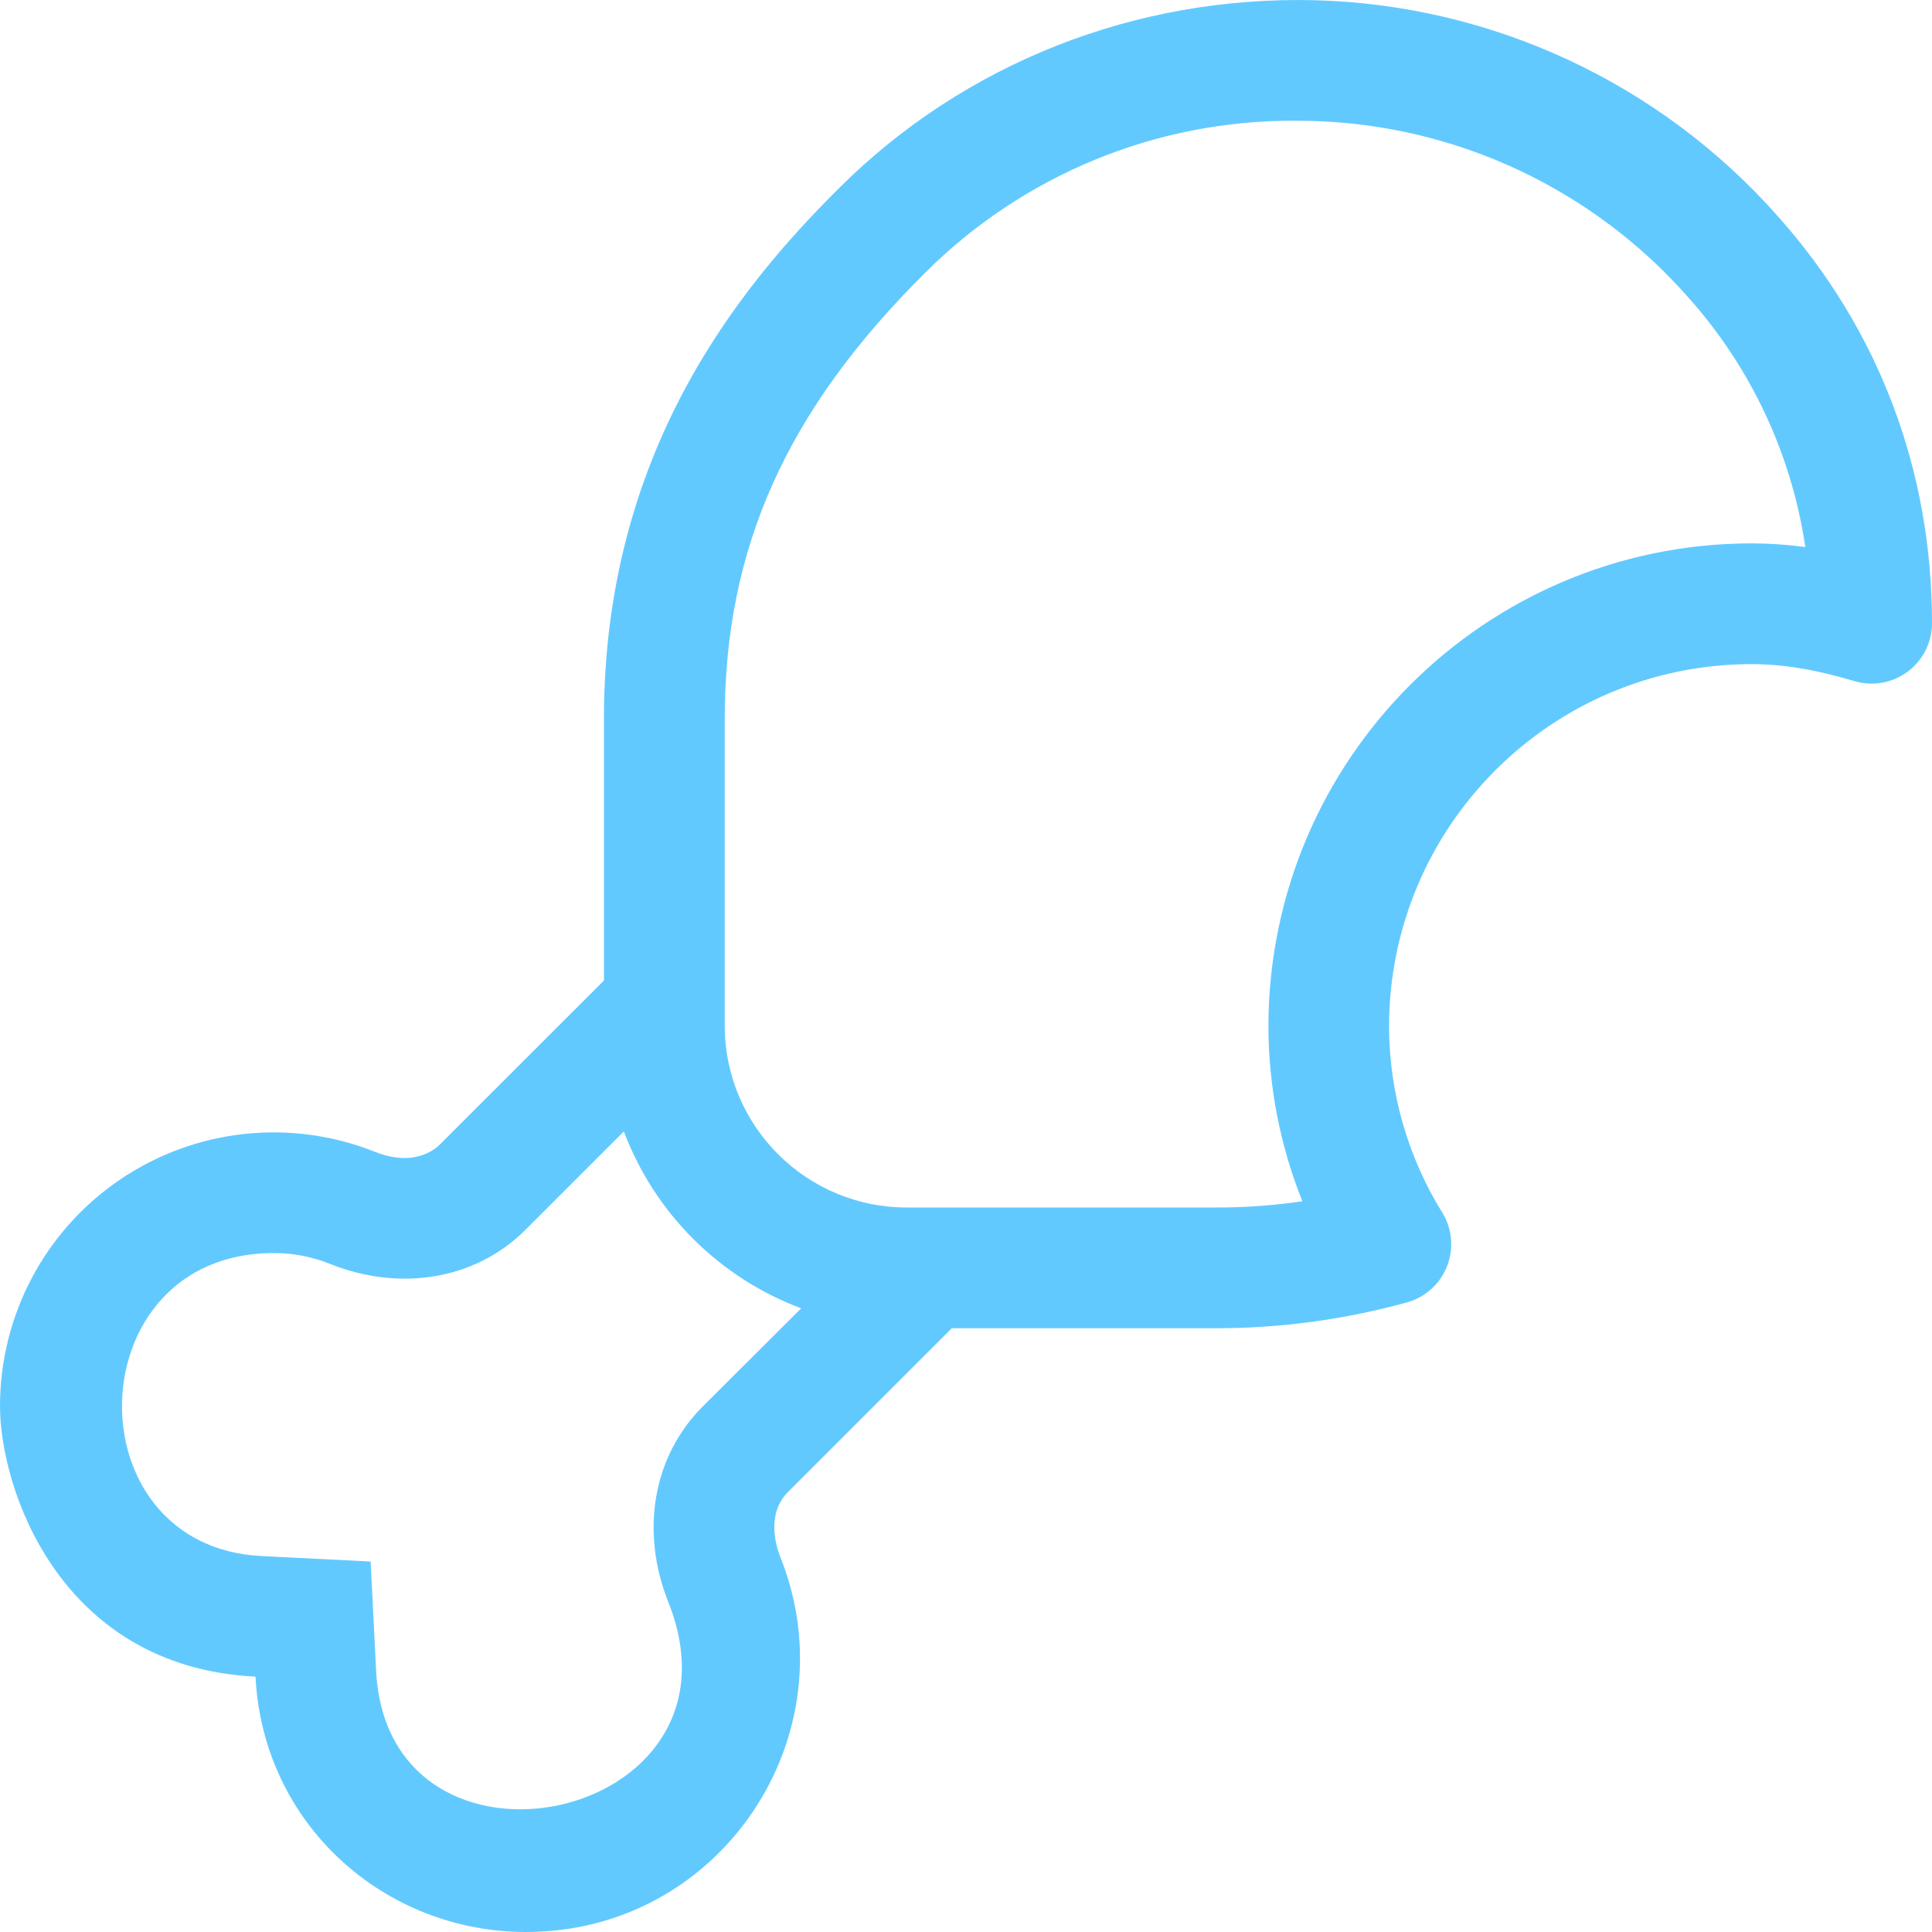
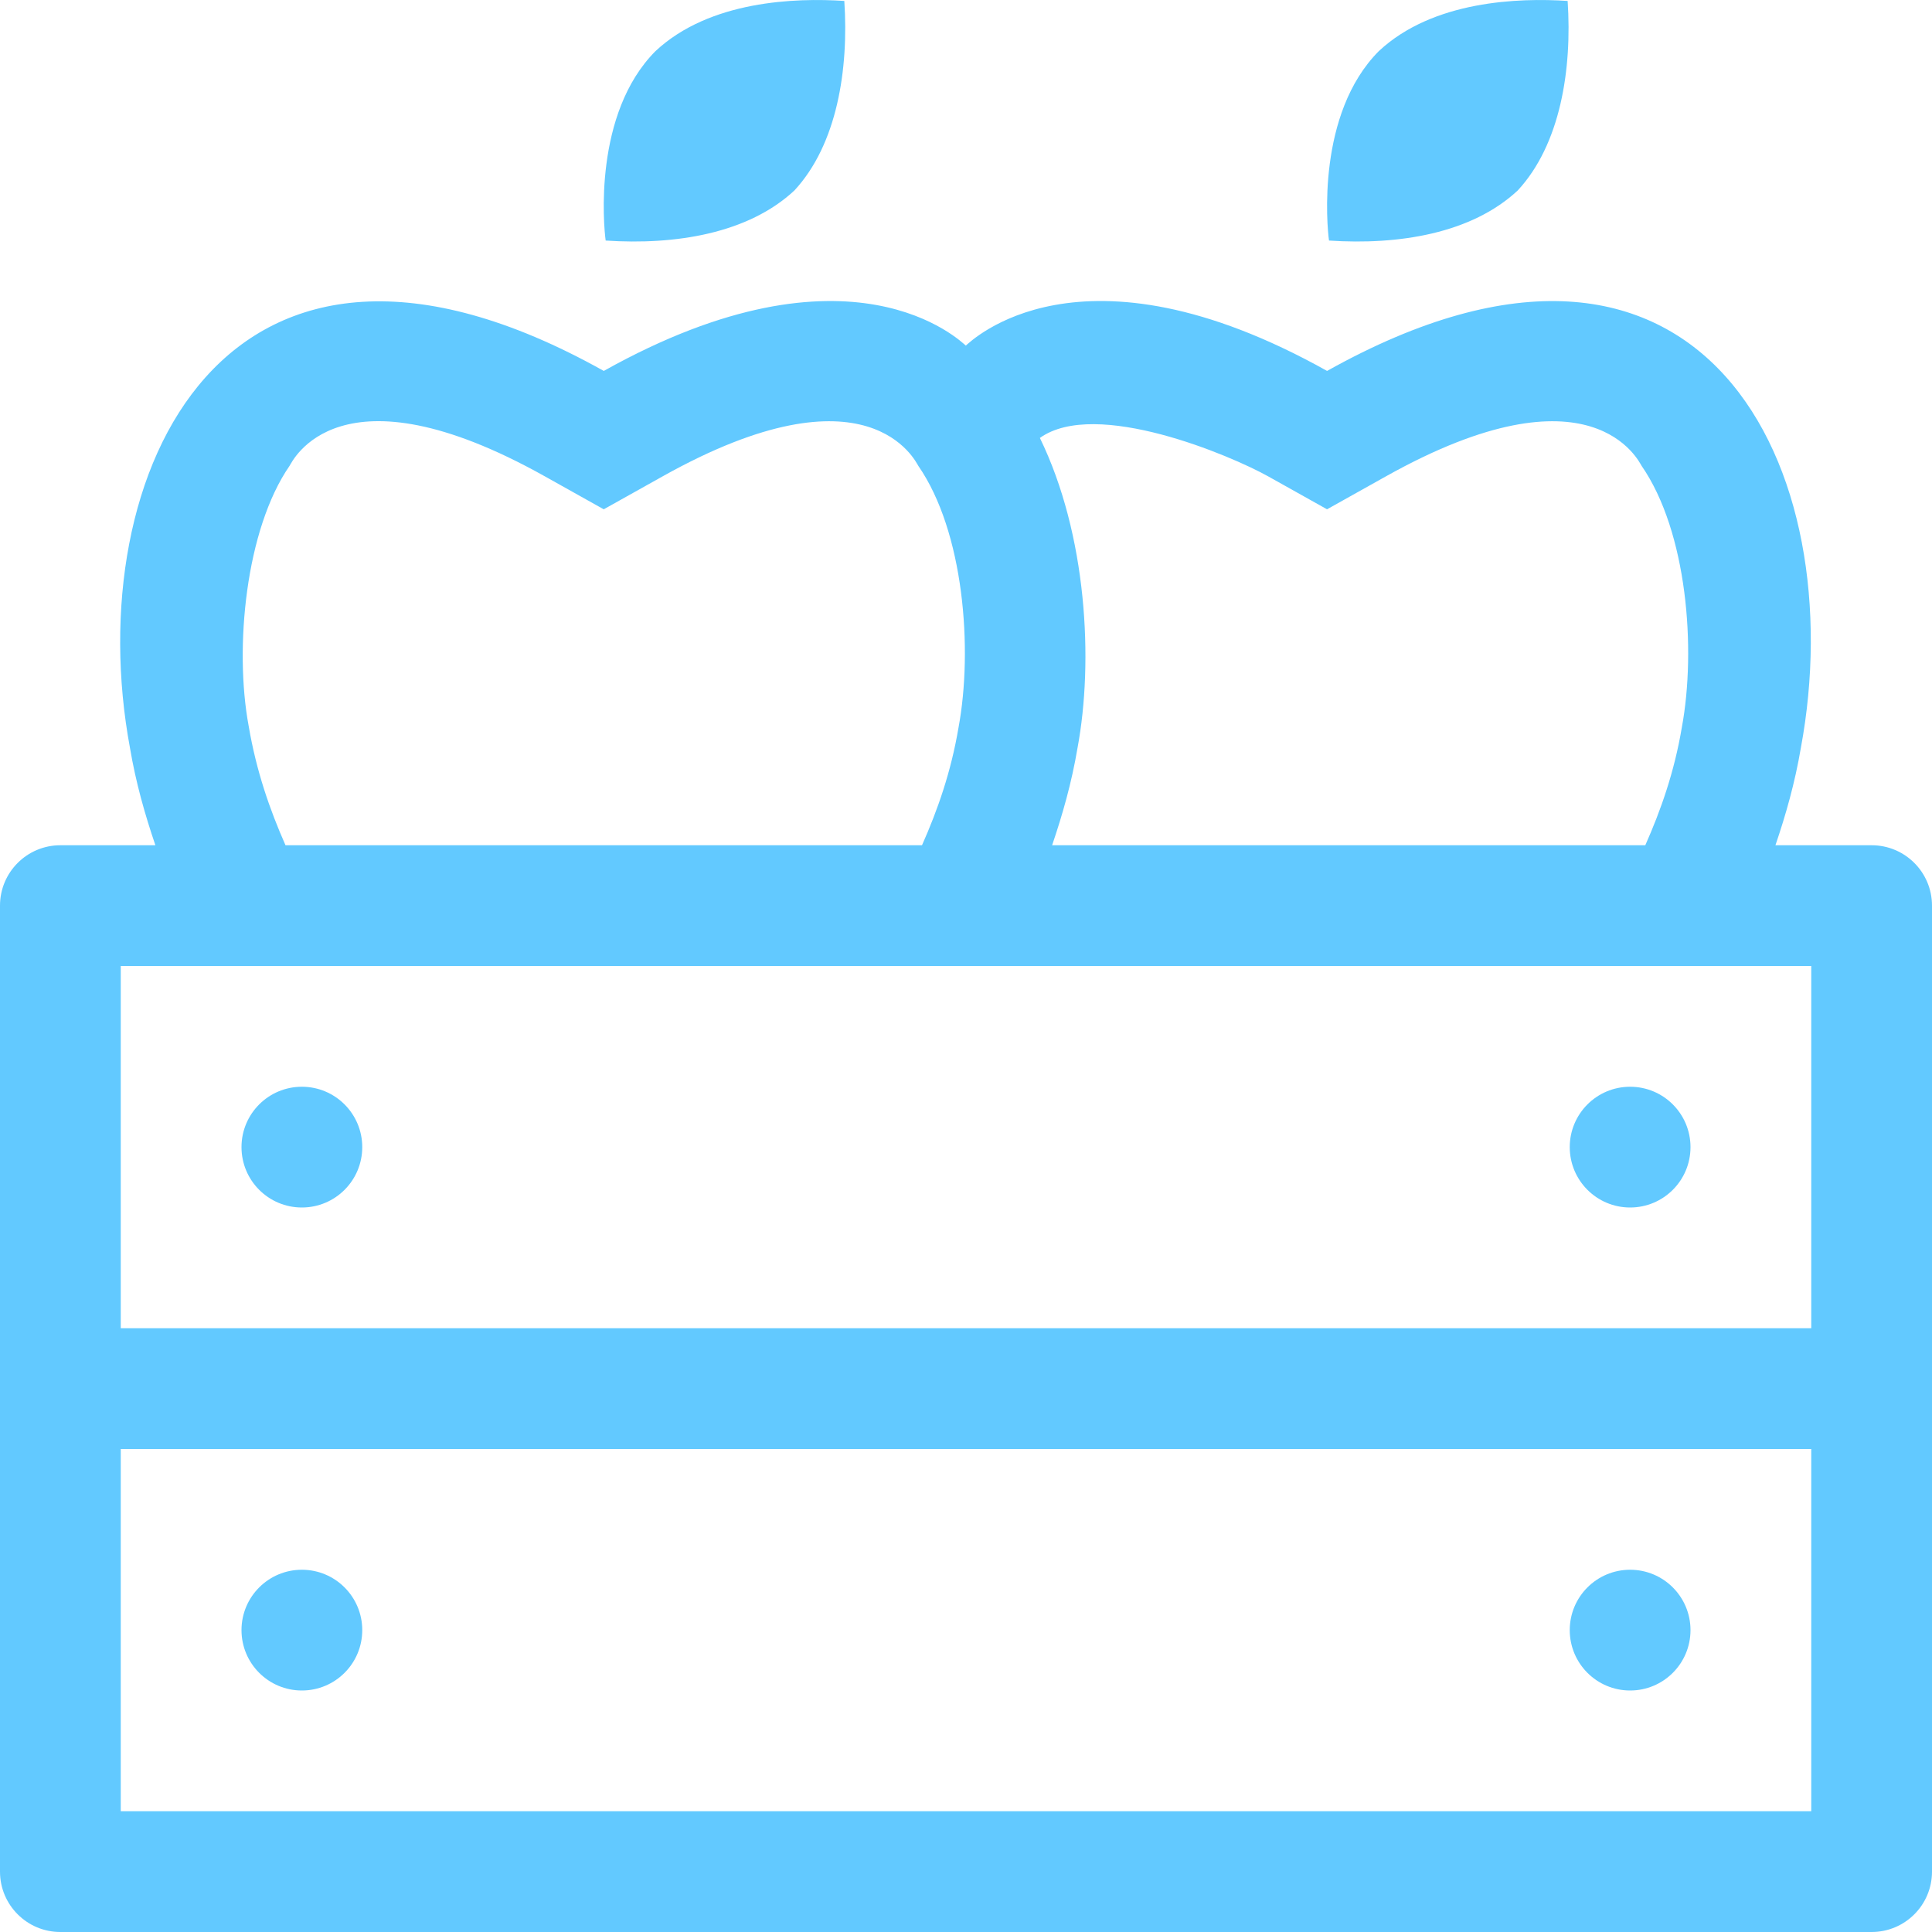
<svg xmlns="http://www.w3.org/2000/svg" viewBox="0 0 512 512">
-   <path fill="#62c9ff" d="M471.39 57.58A169.89 169.89 0 0 0 348.54.06C301-1.15 255.67 16.72 222.51 49.7c-26.82 26.63-62.46 70.23-62.46 140.85v69.29l-43.39 43.37c-3.13 3.14-9.11 5.32-17.22 2.06A72.53 72.53 0 0 0 0 372.66c0 21.53 15.58 69.06 67.71 71.67 2 39.37 34.35 67.67 71.68 67.67 51.85 0 86.26-52.22 67.39-99.41-1-2.53-3.88-11.28 2.06-17.21L252.23 352h70.15a189.76 189.76 0 0 0 50.39-6.83 16 16 0 0 0 9.5-23.74A94.12 94.12 0 0 1 368.11 272a96.13 96.13 0 0 1 96-96c8.35 0 17 1.42 27.29 4.49a16 16 0 0 0 20.6-15.36c0-40.48-14.07-77.67-40.61-107.55zM186.23 372.73c-13.1 13.08-16.62 32.86-9.16 51.74 23.47 58.7-74.37 78.88-77.4 18.26l-1.45-28.91-28.91-1.45c-50.62-2.54-49-80.3 3.21-80.3a40 40 0 0 1 15 2.89c17.72 7.13 38 4.7 51.81-9.12l26-26a80.24 80.24 0 0 0 47 46.88zM464.14 144a128.16 128.16 0 0 0-128 128 125.53 125.53 0 0 0 9 46.35 155.14 155.14 0 0 1-22.76 1.65h-81.93a48.24 48.24 0 0 1-48.39-48v-81.44c0-45.29 16.35-81.73 53-118.16a137.79 137.79 0 0 1 98-40.41q2.25 0 4.5.06a138 138 0 0 1 99.87 46.79 127.18 127.18 0 0 1 31 66.13 109 109 0 0 0-14.29-.97z" />
+   <path fill="#62c9ff" d="M402.22 50.47c11.29-12.19 14.43-32.03 13.22-50.22-12.88-.86-35.67-.12-50.02 13.28-16.53 16.6-13.77 46.36-13.22 50.22 18.47 1.23 37.77-1.85 50.02-13.28zM496 224h-25.49c2.76-8.11 5.17-16.56 6.74-25.82 13.63-73.34-25.2-156.03-125.56-99.88-65.68-36.75-94.55-7.64-95.74-6.72-1.19-.92-30.28-30.02-95.94 6.72C59.44 42.04 20.98 125.78 34.44 198.18c1.56 9.26 3.98 17.71 6.74 25.82H16c-8.84 0-16 7.16-16 16v256c0 8.84 7.16 16 16 16h480c8.84 0 16-7.16 16-16V240c0-8.84-7.16-16-16-16zm-159.94-97.77l15.62 8.74 15.62-8.74c54.74-30.63 67.11-3.69 67.76-2.75 12.04 17.42 14.51 48.48 10.63 69.37-1.98 11.71-5.51 21.76-9.67 31.15h-157.2c2.76-8.11 5.18-16.56 6.74-25.82 4.26-22.9 2.52-56.47-9.98-82.12 14.81-10.61 50.82 4.76 60.48 10.17zm-259.31-2.8c.65-.94 12.87-27.84 67.63 2.8l15.62 8.74 15.62-8.74c54.74-30.63 67.11-3.69 67.76-2.75 12.04 17.42 14.51 48.48 10.63 69.37-1.98 11.71-5.51 21.77-9.67 31.15H75.66c-4.17-9.45-7.73-19.63-9.77-31.66-3.82-20.61-.81-52.02 10.86-68.91zM480 480H32v-96h448v96zm0-128H32v-96h448v96zM80 320c8.84 0 16-7.16 16-16s-7.16-16-16-16-16 7.16-16 16 7.16 16 16 16zm0 128c8.84 0 16-7.16 16-16s-7.16-16-16-16-16 7.16-16 16 7.16 16 16 16zm352-128c8.84 0 16-7.16 16-16s-7.16-16-16-16-16 7.16-16 16 7.16 16 16 16zm0 128c8.84 0 16-7.16 16-16s-7.16-16-16-16-16 7.16-16 16 7.16 16 16 16zM210.53 50.47c11.29-12.19 14.43-32.03 13.22-50.22-12.88-.86-35.67-.12-50.02 13.28-16.53 16.6-13.77 46.36-13.22 50.22 18.47 1.23 37.77-1.85 50.02-13.28z" />
</svg>
